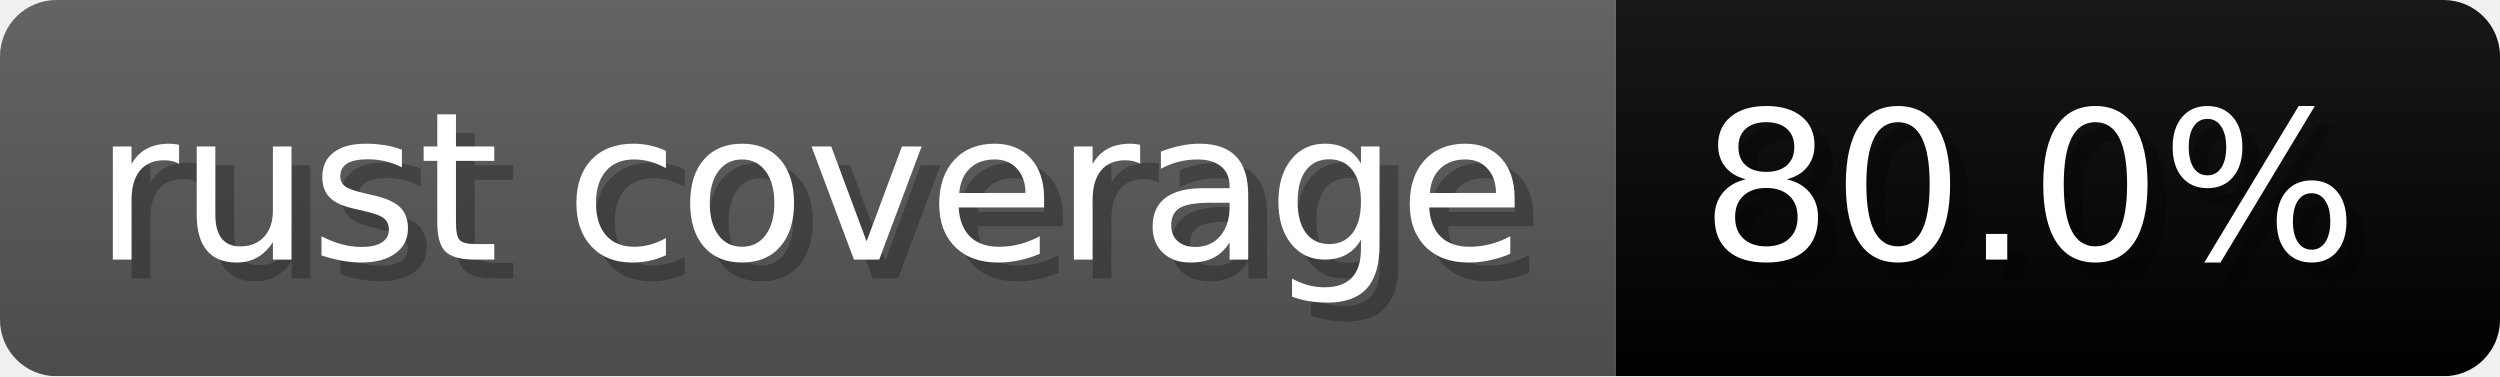
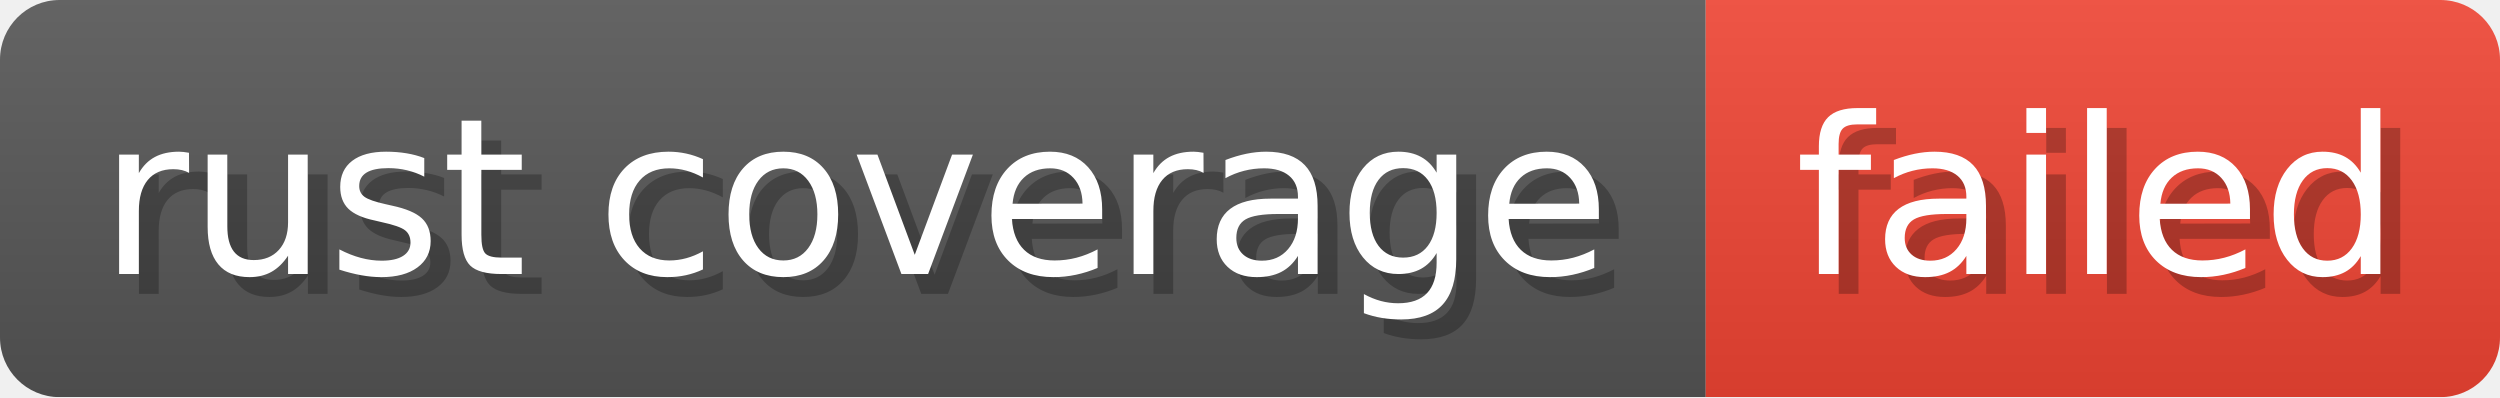
- <svg xmlns="http://www.w3.org/2000/svg" width="132.9" height="20" viewBox="0 0 1329 200" role="img" aria-label="rust coverage: 80.0%">
+ <svg xmlns="http://www.w3.org/2000/svg" width="125.9" height="20" viewBox="0 0 1259 200" role="img" aria-label="rust coverage: failed">
  <linearGradient id="a" x2="0" y2="100%">
    <stop offset="0" stop-opacity=".1" stop-color="#EEE" />
    <stop offset="1" stop-opacity=".1" />
  </linearGradient>
  <mask id="m">
-     <rect width="1329" height="200" rx="30" fill="#FFF" />
+     <rect width="1259" height="200" rx="30" fill="#FFF" />
  </mask>
  <g mask="url(#m)">
    <rect width="859" height="200" fill="#555" />
-     <rect width="470" height="200" fill="#yellowgreen" x="859" />
-     <rect width="1329" height="200" fill="url(#a)" />
+     <rect width="400" height="200" fill="#E43" x="859" />
+     <rect width="1259" height="200" fill="url(#a)" />
  </g>
  <g aria-hidden="true" fill="#fff" text-anchor="start" font-family="Verdana,DejaVu Sans,sans-serif" font-size="110">
    <text x="60" y="148" textLength="759" fill="#000" opacity="0.25">rust coverage</text>
    <text x="50" y="138" textLength="759">rust coverage</text>
-     <text x="914" y="148" textLength="370" fill="#000" opacity="0.25">80.0%</text>
-     <text x="904" y="138" textLength="370">80.0%</text>
+     <text x="914" y="148" textLength="300" fill="#000" opacity="0.25">failed</text>
+     <text x="904" y="138" textLength="300">failed</text>
  </g>
</svg>
